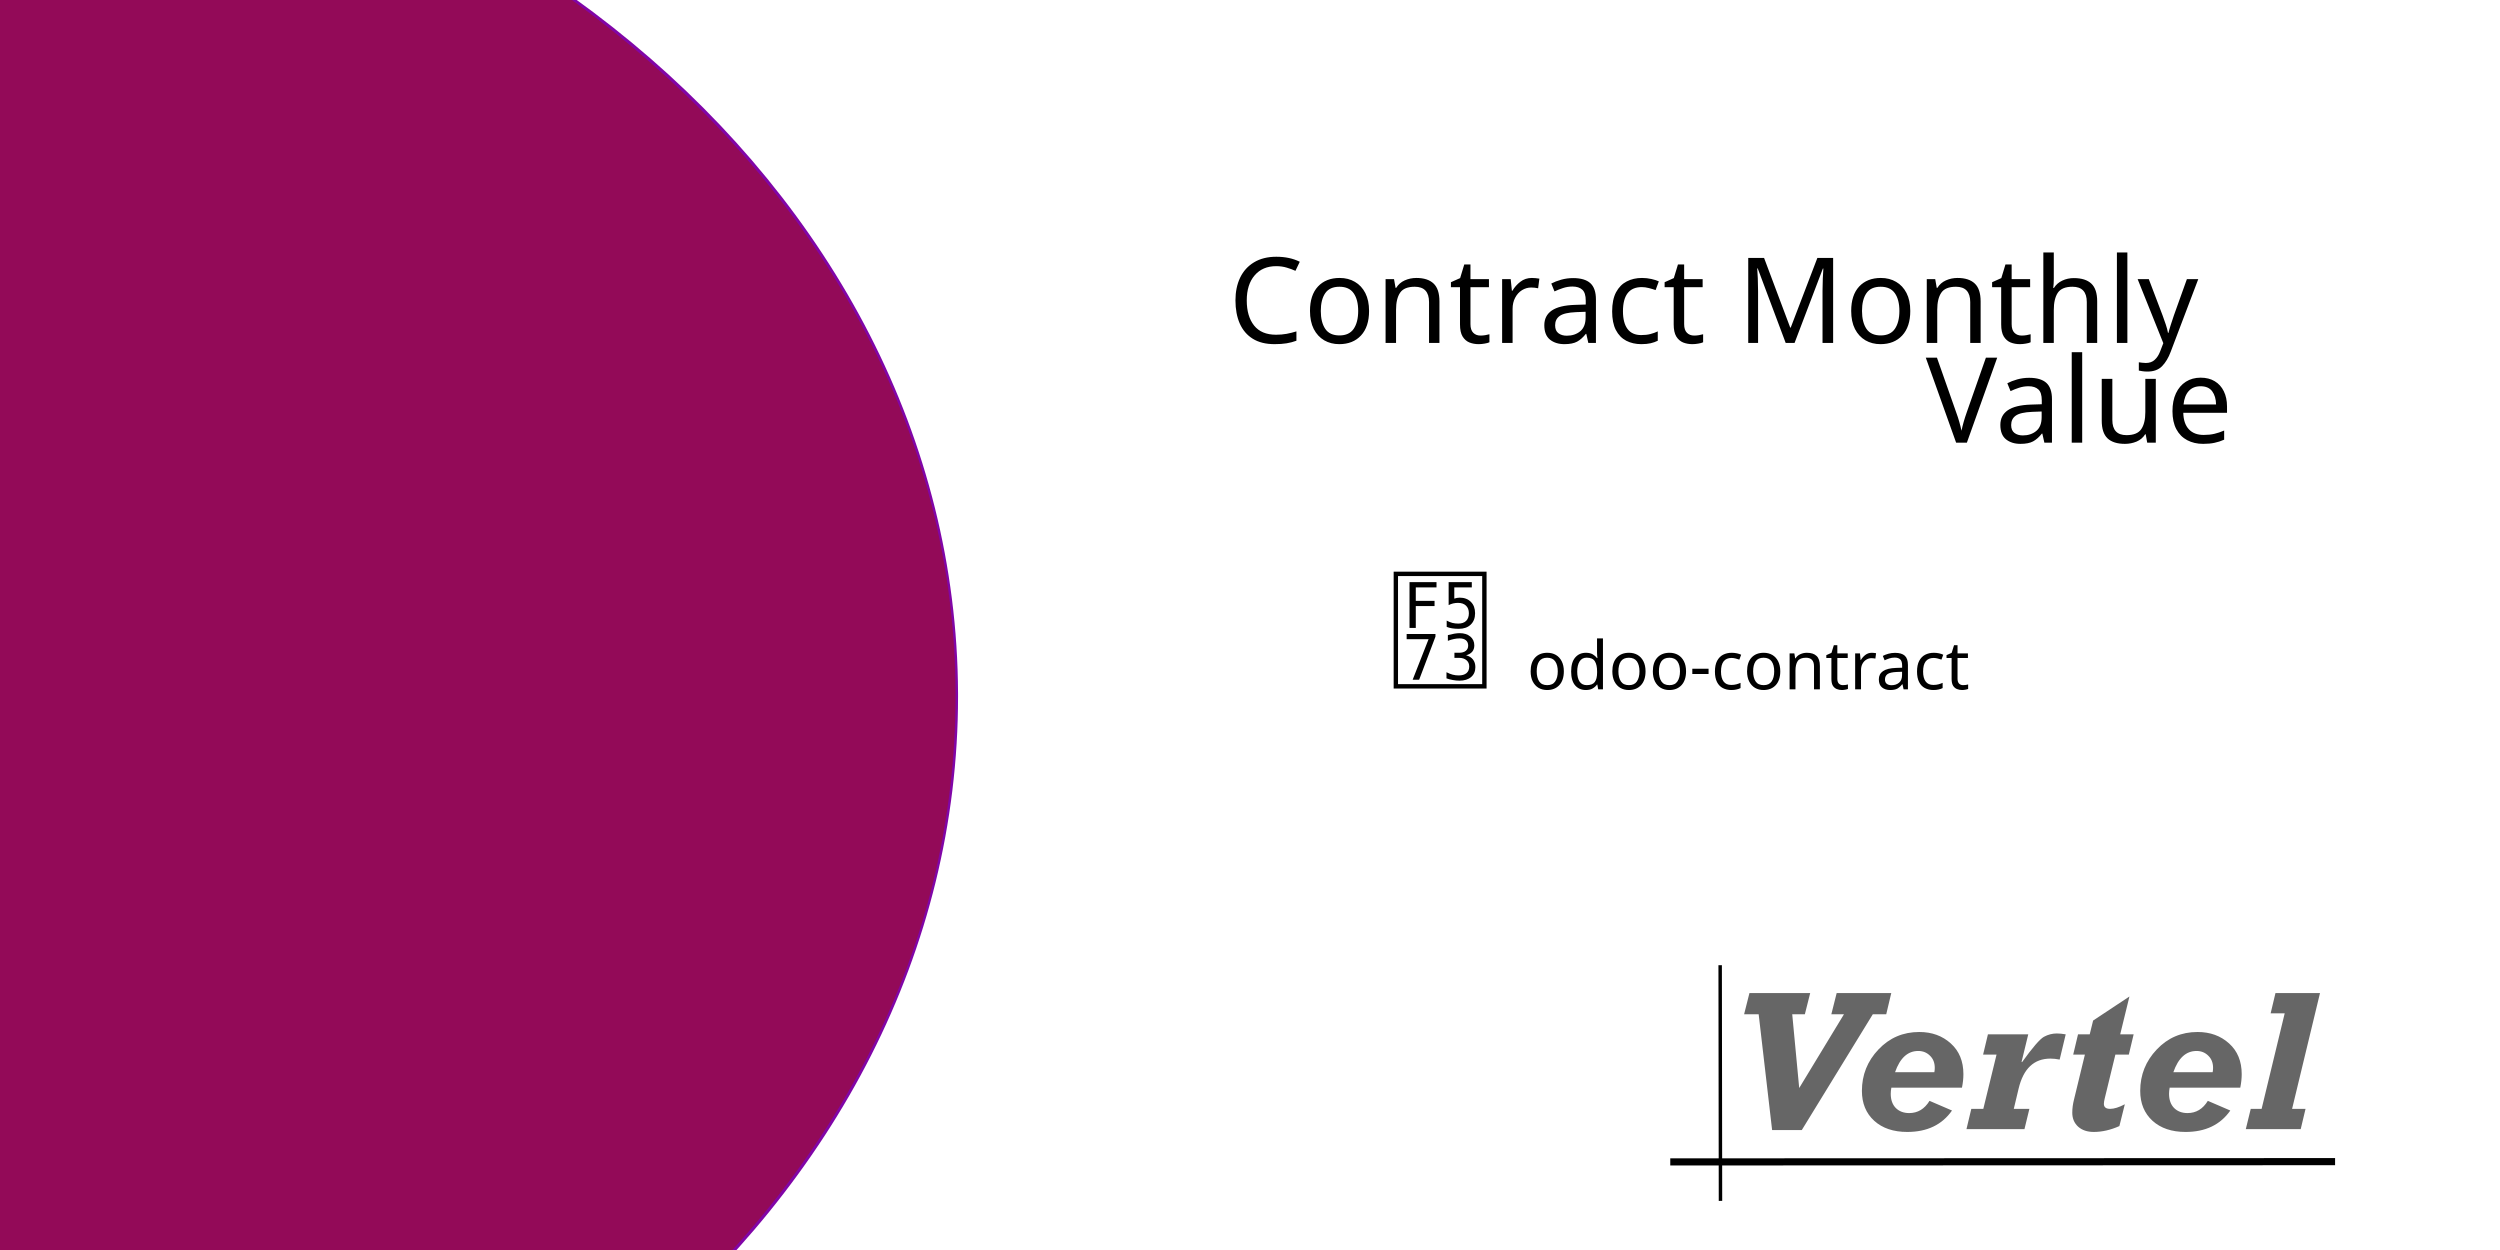
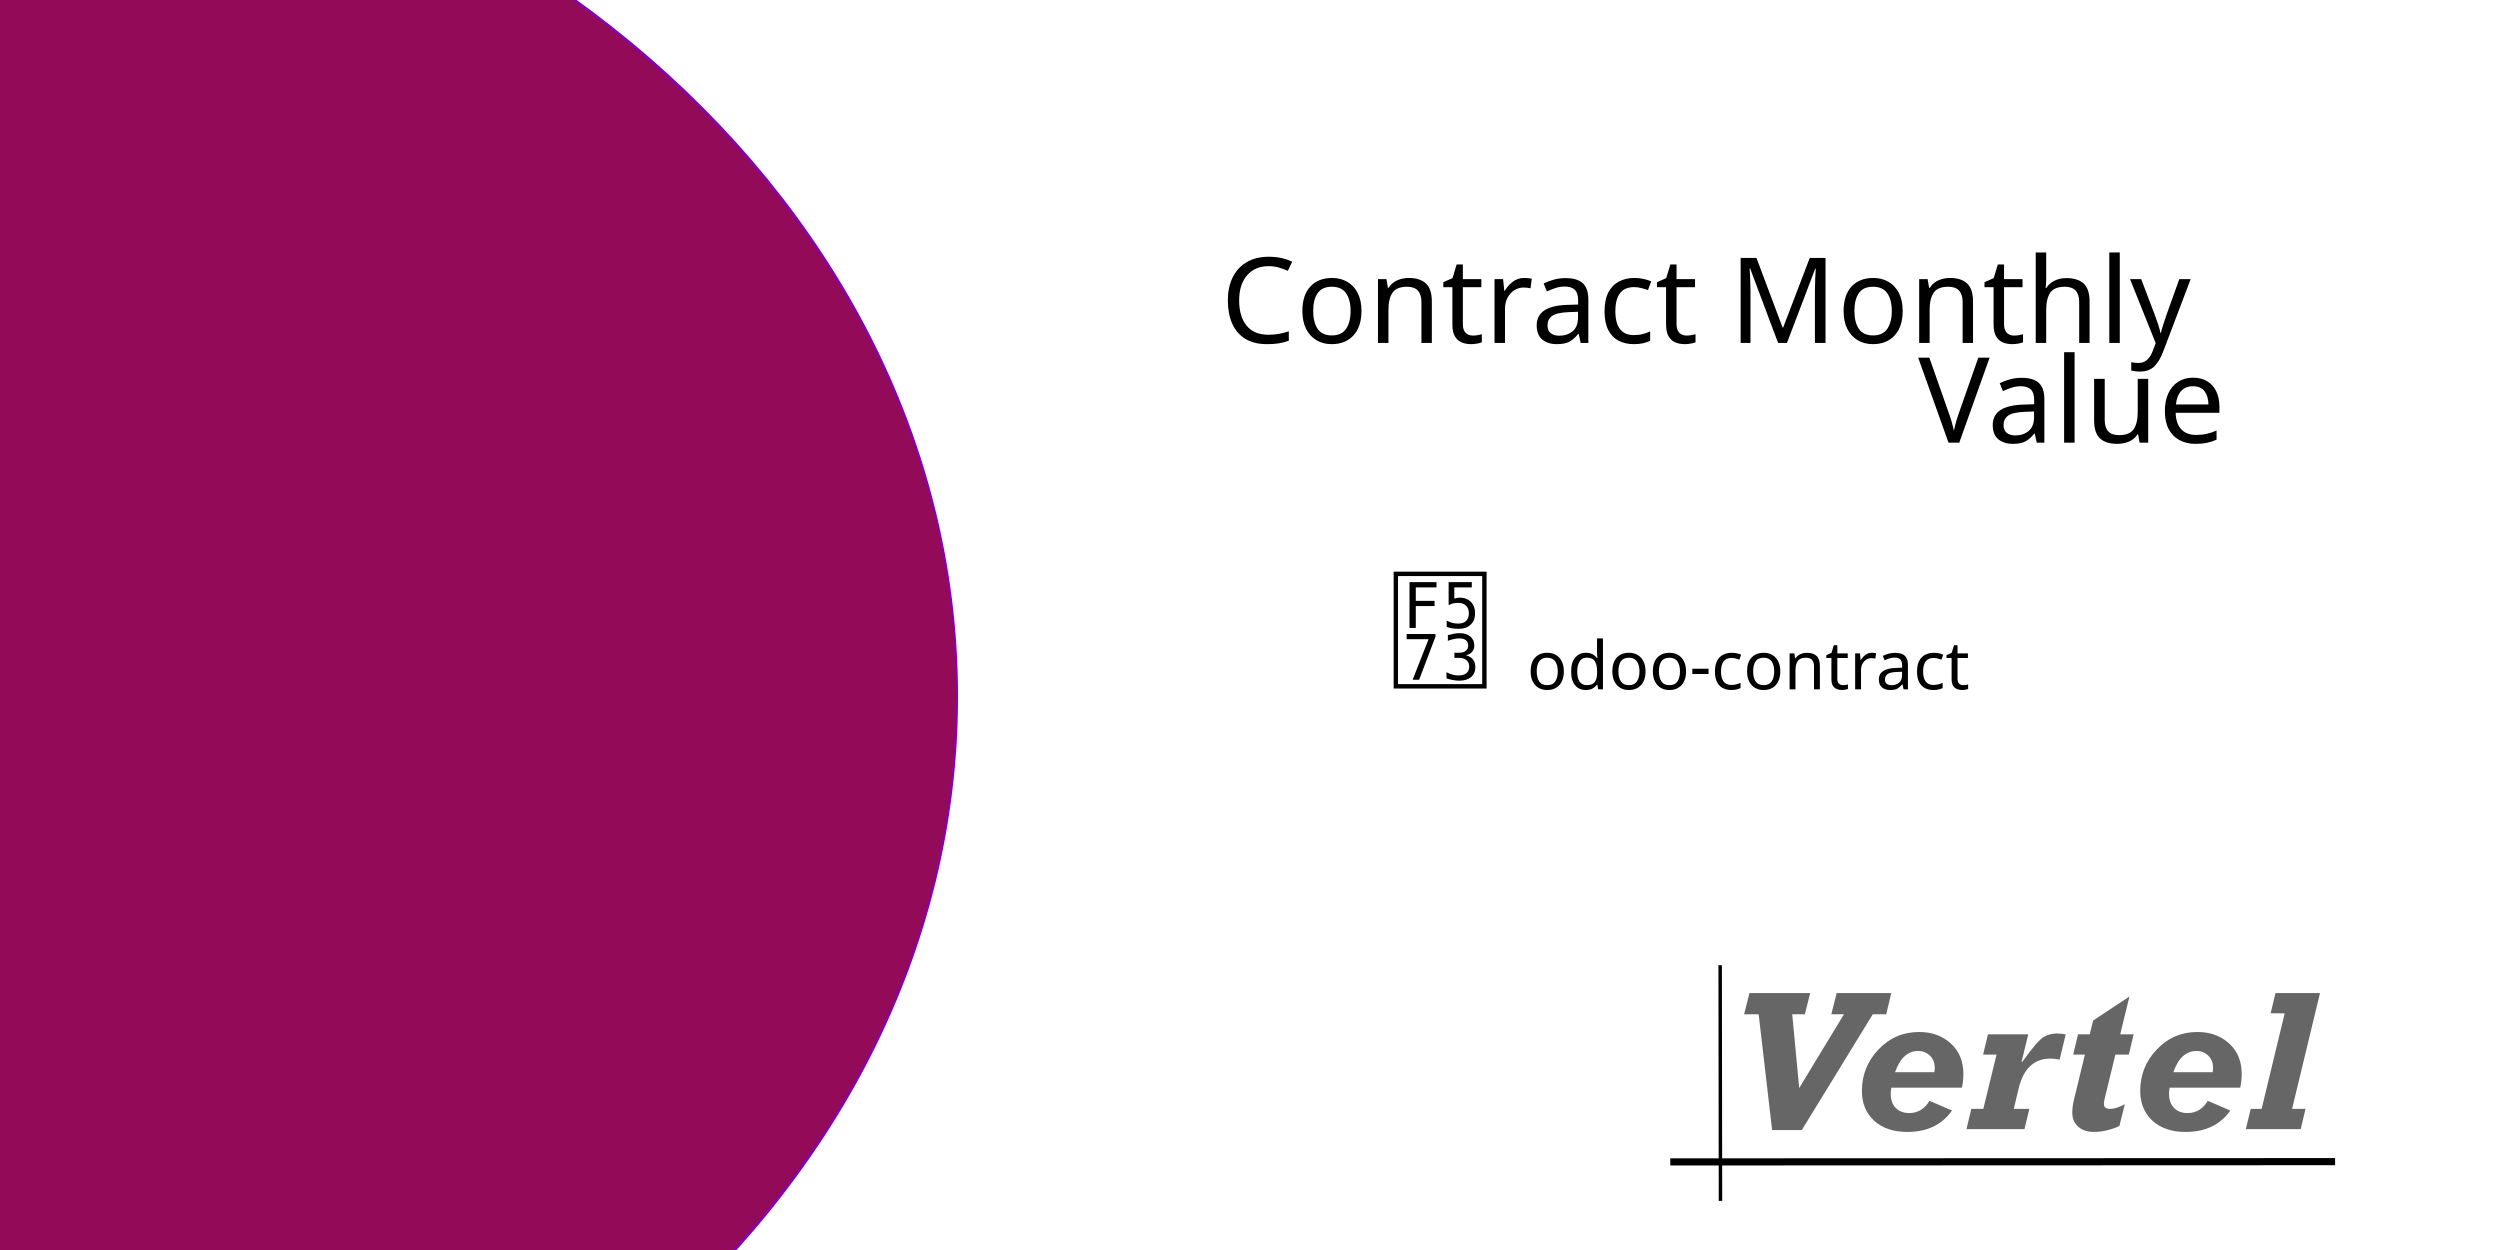
<svg xmlns="http://www.w3.org/2000/svg" width="560px" height="280px" viewBox="0 0 560 280" version="1.1" id="SVGRoot">
  <defs id="defs1502">
    <linearGradient id="linearGradient4211">
      <stop style="stop-color:#930a57;stop-opacity:0.65;" offset="0" id="stop4209" />
    </linearGradient>
  </defs>
  <g id="layer1">
    <g id="g1954" transform="matrix(0.8140175,0,0,1.211041,87.96433,13.73955)" style="stroke-width:1.007">
      <rect y="-17.523" x="-133" height="241.115" width="717.429" id="rect1936" style="opacity:1;vector-effect:none;fill:#ffffff;fill-opacity:1;fill-rule:evenodd;stroke-width:1.007;stroke-linecap:butt;stroke-linejoin:miter;stroke-miterlimit:4;stroke-dasharray:none;stroke-dashoffset:0;stroke-opacity:1" />
    </g>
    <path style="opacity:1;fill:#8105a7;fill-opacity:1;fill-rule:nonzero;stroke:none;stroke-width:1.543;stroke-linejoin:miter;stroke-miterlimit:4;stroke-dasharray:none;stroke-dashoffset:2.498;stroke-opacity:1;paint-order:fill markers stroke" id="path1226" d="M 214.603,156 A 247.603,206.465 0 0 1 -32.791,362.465 247.603,206.465 0 0 1 -280.603,156.348 247.603,206.465 0 0 1 -33.626,-50.464 247.603,206.465 0 0 1 214.602,155.304" />
    <path style="opacity:1;fill:#930a58;fill-opacity:1;stroke:#4b1f50;stroke-opacity:1;stroke-width:0;stroke-miterlimit:4;stroke-dasharray:none" d="m -51.3,361.519 c -98.937,-6.343 -183.741,-61.307 -215.89,-139.926 -5.442,-13.309 -8.941,-26.314 -11.188,-41.589 -2.27,-15.43 -1.508,-43.958 1.557,-58.304 12.904,-60.404 55.915,-112.333 118.4,-142.947 25.918,-12.698 53.105,-21.153 82.215,-25.568 19.953,-3.026 52.933,-3.726 73.407,-1.558 61.621,6.525 115.552,30.504 156.207,69.451 C 202.876,68.471 223.453,130.962 210.051,193.108 198.085,248.6 157.667,298.661 99.805,329.66 56.02,353.118 0.439,364.836 -51.3,361.519 Z" id="path2210" />
    <g id="g1224" transform="matrix(0.5980845,0,0,0.5980845,373.3415,215.8158)">
      <path d="m 216.891,62.041 1.845,-7.582 h 4.074 l 8.648,-35.786 h -5.265 l 1.806,-7.582 h 16.68 l -10.454,43.368 h 5.035 l -1.806,7.582 h -20.562 m -14.22,-10.586 8.417,3.626 c -3.741,5.348 -9.327,8.022 -16.757,8.022 -5.176,-2.4e-5 -9.301,-1.392 -12.376,-4.176 -3.075,-2.808 -4.612,-6.544 -4.612,-11.208 0,-5.983 2.063,-11.147 6.188,-15.494 4.125,-4.371 9.224,-6.557 15.297,-6.557 4.715,2.4e-5 8.648,1.429 11.799,4.286 3.152,2.833 4.727,6.666 4.727,11.501 -6e-5,1.612 -0.179,3.297 -0.538,5.055 h -26.442 c -0.154,0.806 -0.231,1.575 -0.231,2.308 -3e-5,2.247 0.628,4.017 1.883,5.311 1.281,1.27 2.959,1.905 5.035,1.905 3.203,0 5.739,-1.526 7.61,-4.579 M 189.756,40.723 h 14.72 c 0.102,-0.537 0.154,-1.074 0.154,-1.612 -2e-5,-1.905 -0.602,-3.431 -1.806,-4.579 -1.179,-1.172 -2.639,-1.758 -4.381,-1.758 -3.946,2.4e-5 -6.841,2.649 -8.686,7.948 m -18.179,12.014 -2.037,8.168 c -3.28,1.465 -6.483,2.198 -9.608,2.198 -2.409,-2.4e-5 -4.356,-0.659 -5.842,-1.978 -1.461,-1.343 -2.191,-3.089 -2.191,-5.238 0,-1.587 0.218,-3.236 0.653,-4.945 l 4.074,-16.813 h -4.381 l 1.806,-7.582 h 4.381 l 1.268,-5.165 13.606,-9.011 -3.459,14.175 h 5.035 l -1.806,7.582 h -5.035 l -3.997,16.446 c -0.205,0.83 -0.307,1.502 -0.307,2.015 -3e-5,1.245 0.781,1.868 2.344,1.868 1.486,0 3.318,-0.574 5.496,-1.722 m -59.303,9.304 1.806,-7.582 h 4.497 l 4.958,-20.329 h -5.035 l 1.806,-7.582 h 15.104 l -2.498,10.293 0.154,0.147 c 3.971,-5.519 6.713,-8.693 8.225,-9.523 1.537,-0.83 3.139,-1.245 4.804,-1.245 0.974,4.8e-5 2.088,0.11 3.344,0.33 l -2.268,9.45 c -1.23,-0.244 -2.383,-0.366 -3.459,-0.366 -6.149,2.4e-5 -10.121,3.748 -11.914,11.245 l -1.806,7.582 h 5.842 l -1.845,7.582 h -21.715 m -13.836,-10.586 8.417,3.626 c -3.741,5.348 -9.327,8.022 -16.757,8.022 -5.176,-2.4e-5 -9.301,-1.392 -12.376,-4.176 -3.075,-2.808 -4.612,-6.544 -4.612,-11.208 -8e-6,-5.983 2.063,-11.147 6.188,-15.494 4.125,-4.371 9.224,-6.557 15.297,-6.557 4.715,2.4e-5 8.648,1.429 11.799,4.286 3.152,2.833 4.727,6.666 4.727,11.501 -5e-5,1.612 -0.179,3.297 -0.538,5.055 H 84.14 c -0.154,0.806 -0.231,1.575 -0.231,2.308 -1.2e-5,2.247 0.628,4.017 1.883,5.311 1.281,1.27 2.959,1.905 5.035,1.905 3.203,0 5.739,-1.526 7.61,-4.579 M 85.524,40.723 h 14.72 c 0.102,-0.537 0.154,-1.074 0.154,-1.612 -4e-5,-1.905 -0.602,-3.431 -1.806,-4.579 -1.179,-1.172 -2.639,-1.758 -4.381,-1.758 -3.946,2.4e-5 -6.841,2.649 -8.686,7.948 M 39.48,62.407 34.445,19.039 h -5.458 l 1.999,-7.948 h 22.753 l -1.999,7.948 H 47.013 l 2.614,27.618 16.757,-27.618 h -4.727 l 1.999,-7.948 H 84.102 l -1.883,7.948 H 77.184 L 50.588,62.407 H 39.48" style="font-style:italic;font-variant:normal;font-weight:bold;font-stretch:normal;font-size:32px;font-family:Rockwell;writing-mode:lr-tb;text-anchor:start;fill:#666666;fill-opacity:1;stroke:none;stroke-width:3pt;stroke-linecap:butt;stroke-linejoin:miter;stroke-opacity:1" id="text1583" />
      <path d="m 20.023,0.646 0.118,88.281" style="fill:#000000;fill-opacity:0.738;fill-rule:evenodd;stroke:#000000;stroke-width:1.293;stroke-linecap:butt;stroke-linejoin:round;stroke-miterlimit:4;stroke-opacity:1" id="path1586" />
      <path d="M 1.335,74.326 250.328,74.222" style="fill:#000000;fill-opacity:0.738;fill-rule:evenodd;stroke:#000000;stroke-width:2.67;stroke-linecap:butt;stroke-linejoin:round;stroke-miterlimit:4;stroke-opacity:1" id="path1587" />
    </g>
-     <text xml:space="preserve" style="font-style:normal;font-variant:normal;font-weight:normal;font-stretch:normal;font-size:15px;line-height:125%;font-family:Ubuntu;-inkscape-font-specification:'Ubuntu, Normal';text-align:end;letter-spacing:0px;word-spacing:0px;writing-mode:lr-tb;text-anchor:end;fill:#000000;fill-opacity:1;stroke:none;stroke-width:1px;stroke-linecap:butt;stroke-linejoin:miter;stroke-opacity:1" x="519.706" y="76.823" id="text2035">
-       <tspan x="519.706" y="76.823" style="font-style:normal;font-variant:normal;font-weight:normal;font-stretch:normal;font-size:26.667px;font-family:Ubuntu;-inkscape-font-specification:'Ubuntu, Normal';font-variant-ligatures:normal;font-variant-caps:normal;font-variant-numeric:normal;font-feature-settings:normal;text-align:end;writing-mode:lr-tb;text-anchor:end;stroke-width:1px" id="tspan2552">Contract Monthly</tspan>
-       <tspan x="519.706" y="99.16" style="font-style:normal;font-variant:normal;font-weight:normal;font-stretch:normal;font-size:26.667px;font-family:Ubuntu;-inkscape-font-specification:'Ubuntu, Normal';font-variant-ligatures:normal;font-variant-caps:normal;font-variant-numeric:normal;font-feature-settings:normal;text-align:end;writing-mode:lr-tb;text-anchor:end;stroke-width:1px" id="tspan2556">Value</tspan>
+     <text xml:space="preserve" style="font-style:normal;font-variant:normal;font-weight:normal;font-stretch:normal;font-size:15px;line-height:125%;font-family:Ubuntu;-inkscape-font-specification:'Ubuntu, Normal';text-align:end;letter-spacing:0px;word-spacing:0px;writing-mode:lr-tb;text-anchor:end;fill:#000000;fill-opacity:1;stroke:none;stroke-width:1px;stroke-linecap:butt;stroke-linejoin:miter;stroke-opacity:1" x="518.0" y="76.823" id="text2035">
+       <tspan x="518.0" y="76.823" style="font-style:normal;font-variant:normal;font-weight:normal;font-stretch:normal;font-size:26.667px;font-family:Ubuntu;-inkscape-font-specification:'Ubuntu, Normal';font-variant-ligatures:normal;font-variant-caps:normal;font-variant-numeric:normal;font-feature-settings:normal;text-align:end;writing-mode:lr-tb;text-anchor:end;stroke-width:1px" id="tspan2552">Contract Monthly</tspan>
+       <tspan x="518.0" y="99.16" style="font-style:normal;font-variant:normal;font-weight:normal;font-stretch:normal;font-size:26.667px;font-family:Ubuntu;-inkscape-font-specification:'Ubuntu, Normal';font-variant-ligatures:normal;font-variant-caps:normal;font-variant-numeric:normal;font-feature-settings:normal;text-align:end;writing-mode:lr-tb;text-anchor:end;stroke-width:1px" id="tspan2556">Value</tspan>
    </text>
    <flowRoot xml:space="preserve" id="flowRoot892" style="font-style:normal;font-variant:normal;font-weight:500;font-stretch:normal;font-size:53.333px;line-height:1.25;font-family:'Futura PT';-inkscape-font-specification:'Futura PT, Medium';font-variant-ligatures:normal;font-variant-caps:normal;font-variant-numeric:normal;font-feature-settings:normal;text-align:start;letter-spacing:0px;word-spacing:0px;writing-mode:lr-tb;text-anchor:start;fill:#000000;fill-opacity:1;stroke:none">
      <flowRegion id="flowRegion894">
        <rect id="rect896" width="165" height="57" x="276" y="-57" />
      </flowRegion>
      <flowPara id="flowPara898"></flowPara>
    </flowRoot>
    <text xml:space="preserve" style="font-style:normal;font-variant:normal;font-weight:normal;font-stretch:normal;font-size:15px;line-height:125%;font-family:Ubuntu;-inkscape-font-specification:'Ubuntu, Normal';text-align:start;letter-spacing:0px;word-spacing:0px;writing-mode:lr-tb;text-anchor:start;fill:#000000;fill-opacity:1;stroke:none;stroke-width:1px;stroke-linecap:butt;stroke-linejoin:miter;stroke-opacity:1" x="342.035" y="154.41" id="text2039">
      <tspan x="342.035" y="154.41" style="stroke-width:1px" id="tspan2041">odoo-contract</tspan>
    </text>
    <text xml:space="preserve" style="font-style:normal;font-variant:normal;font-weight:500;font-stretch:normal;font-size:30.933px;line-height:1.25;font-family:'Futura PT';-inkscape-font-specification:'Futura PT, Medium';font-variant-ligatures:normal;font-variant-caps:normal;font-variant-numeric:normal;font-feature-settings:normal;text-align:start;letter-spacing:0px;word-spacing:0px;writing-mode:lr-tb;text-anchor:start;fill:#000000;fill-opacity:1;stroke:none;stroke-width:1" x="311.2" y="152.267" id="text834">
      <tspan id="tspan832" x="311.2" y="152.267" style="stroke-width:1"></tspan>
    </text>
  </g>
</svg>
